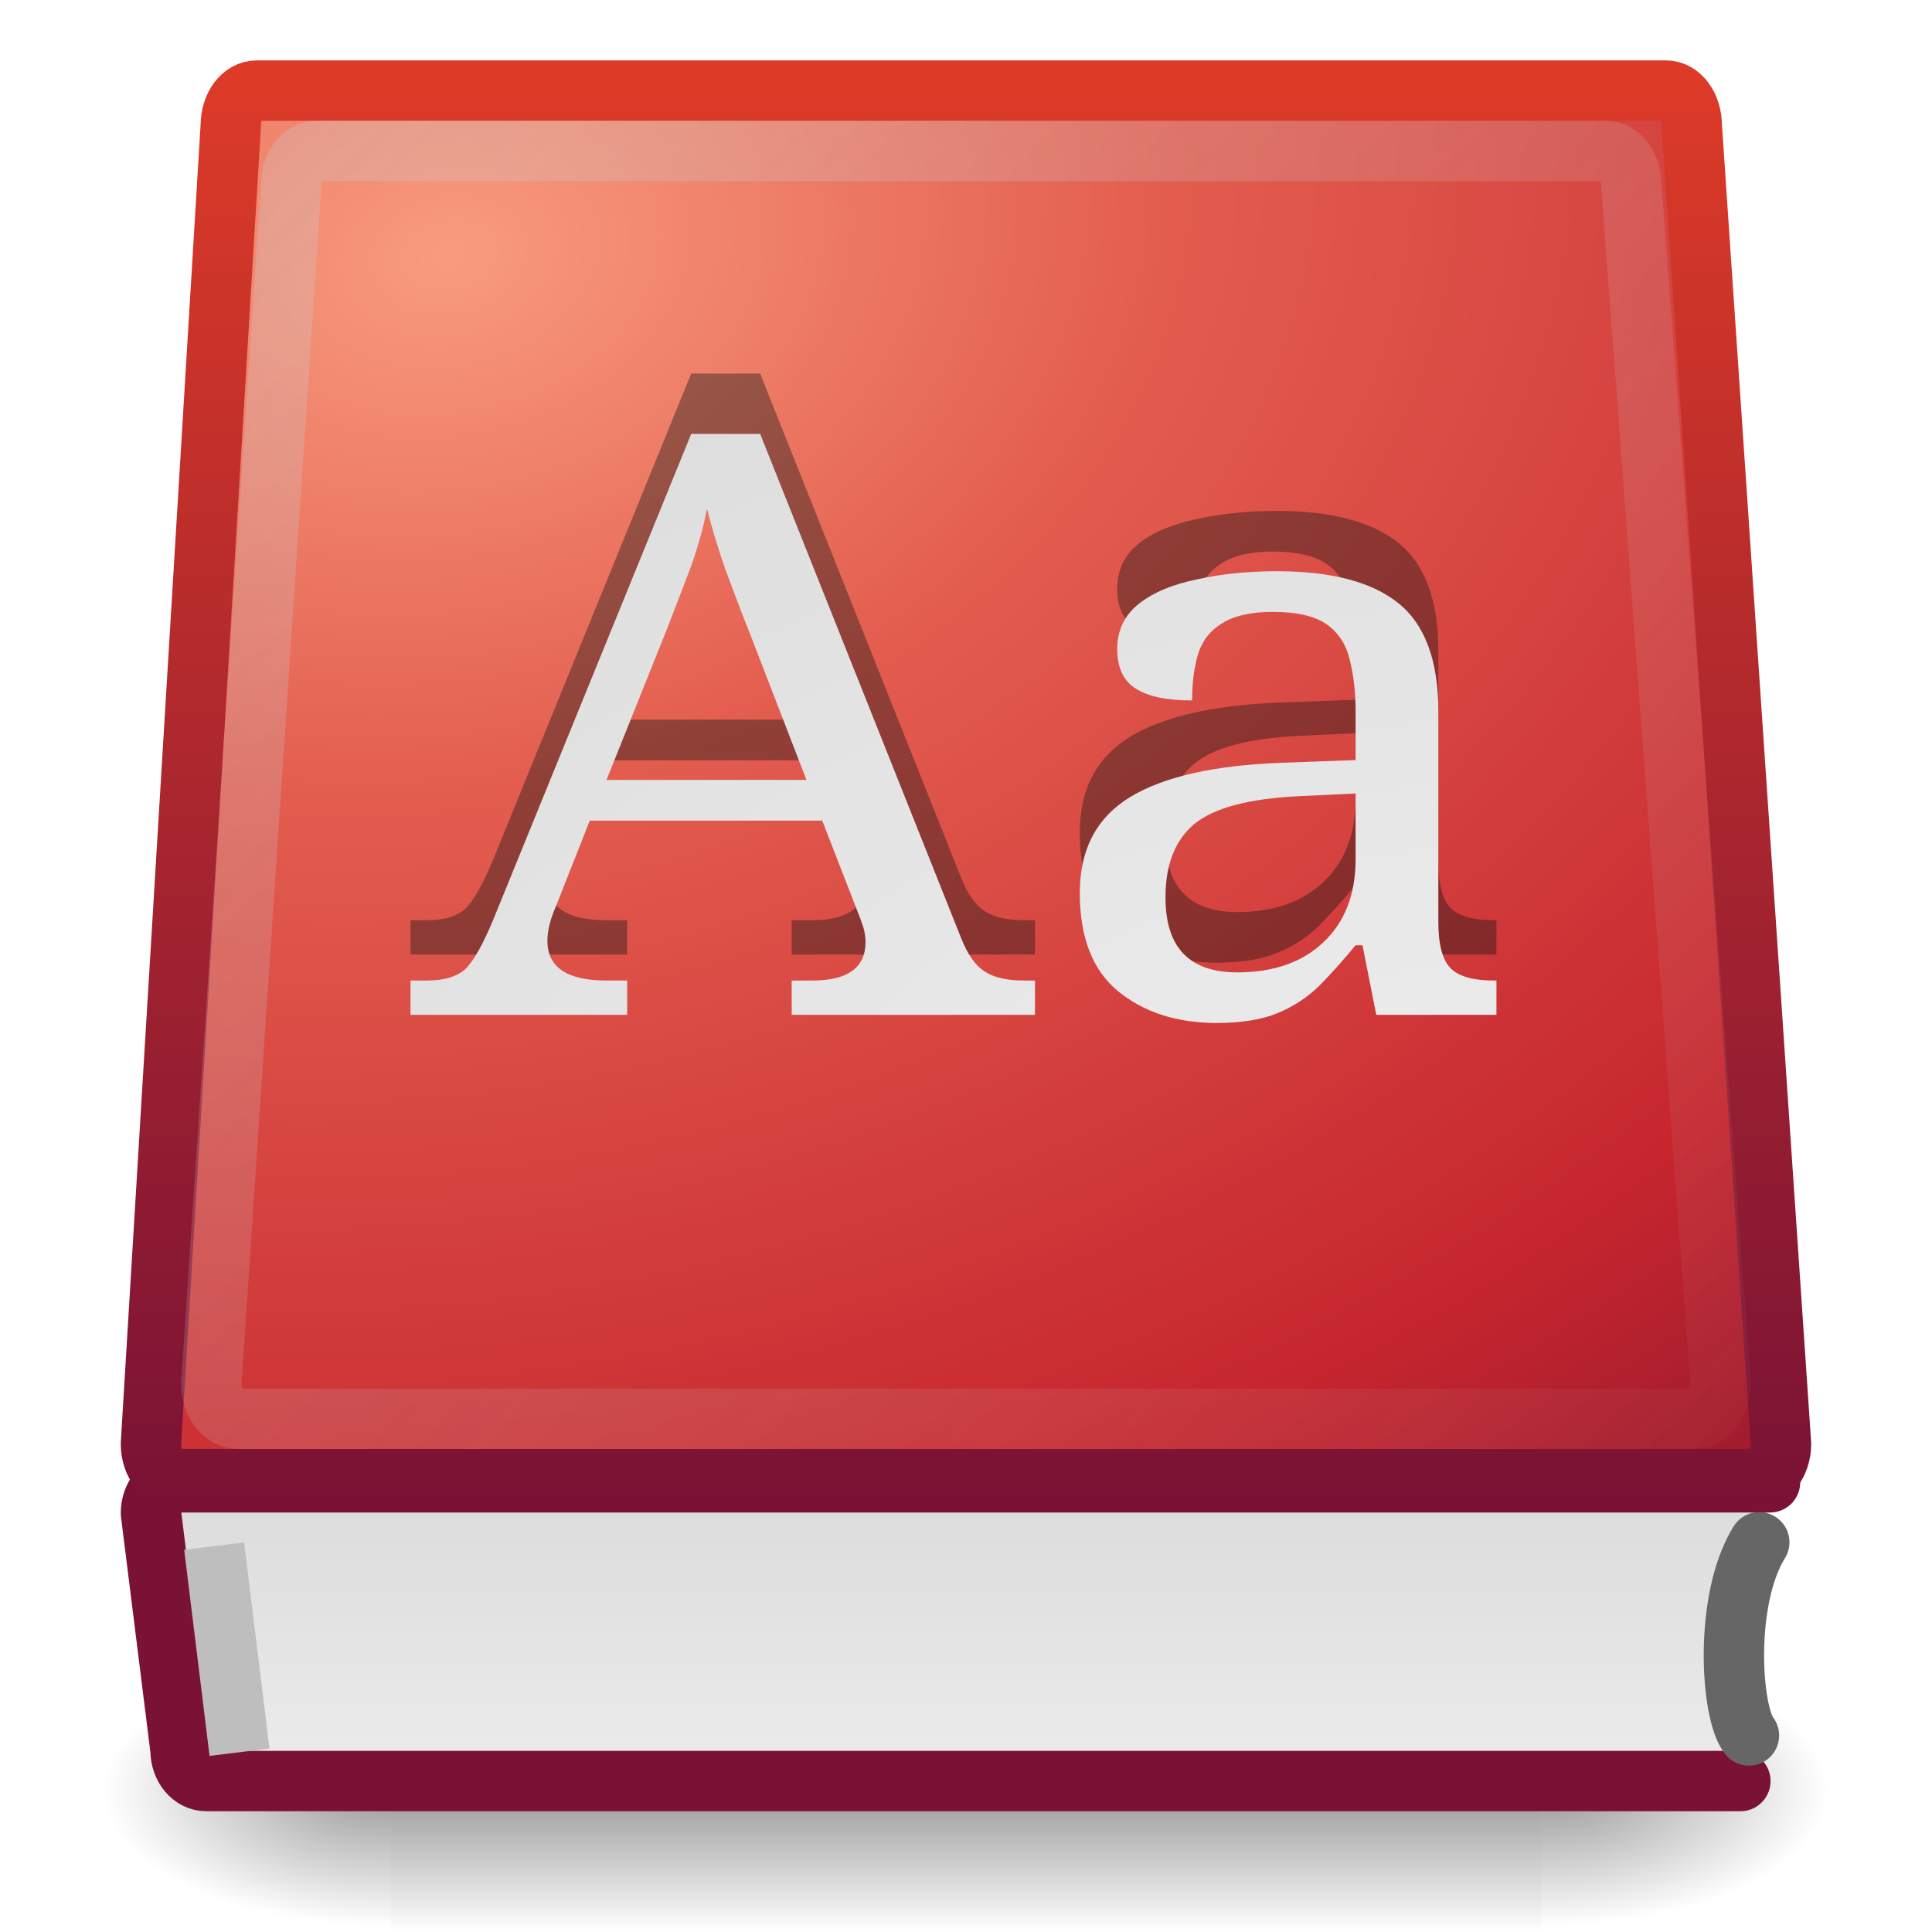
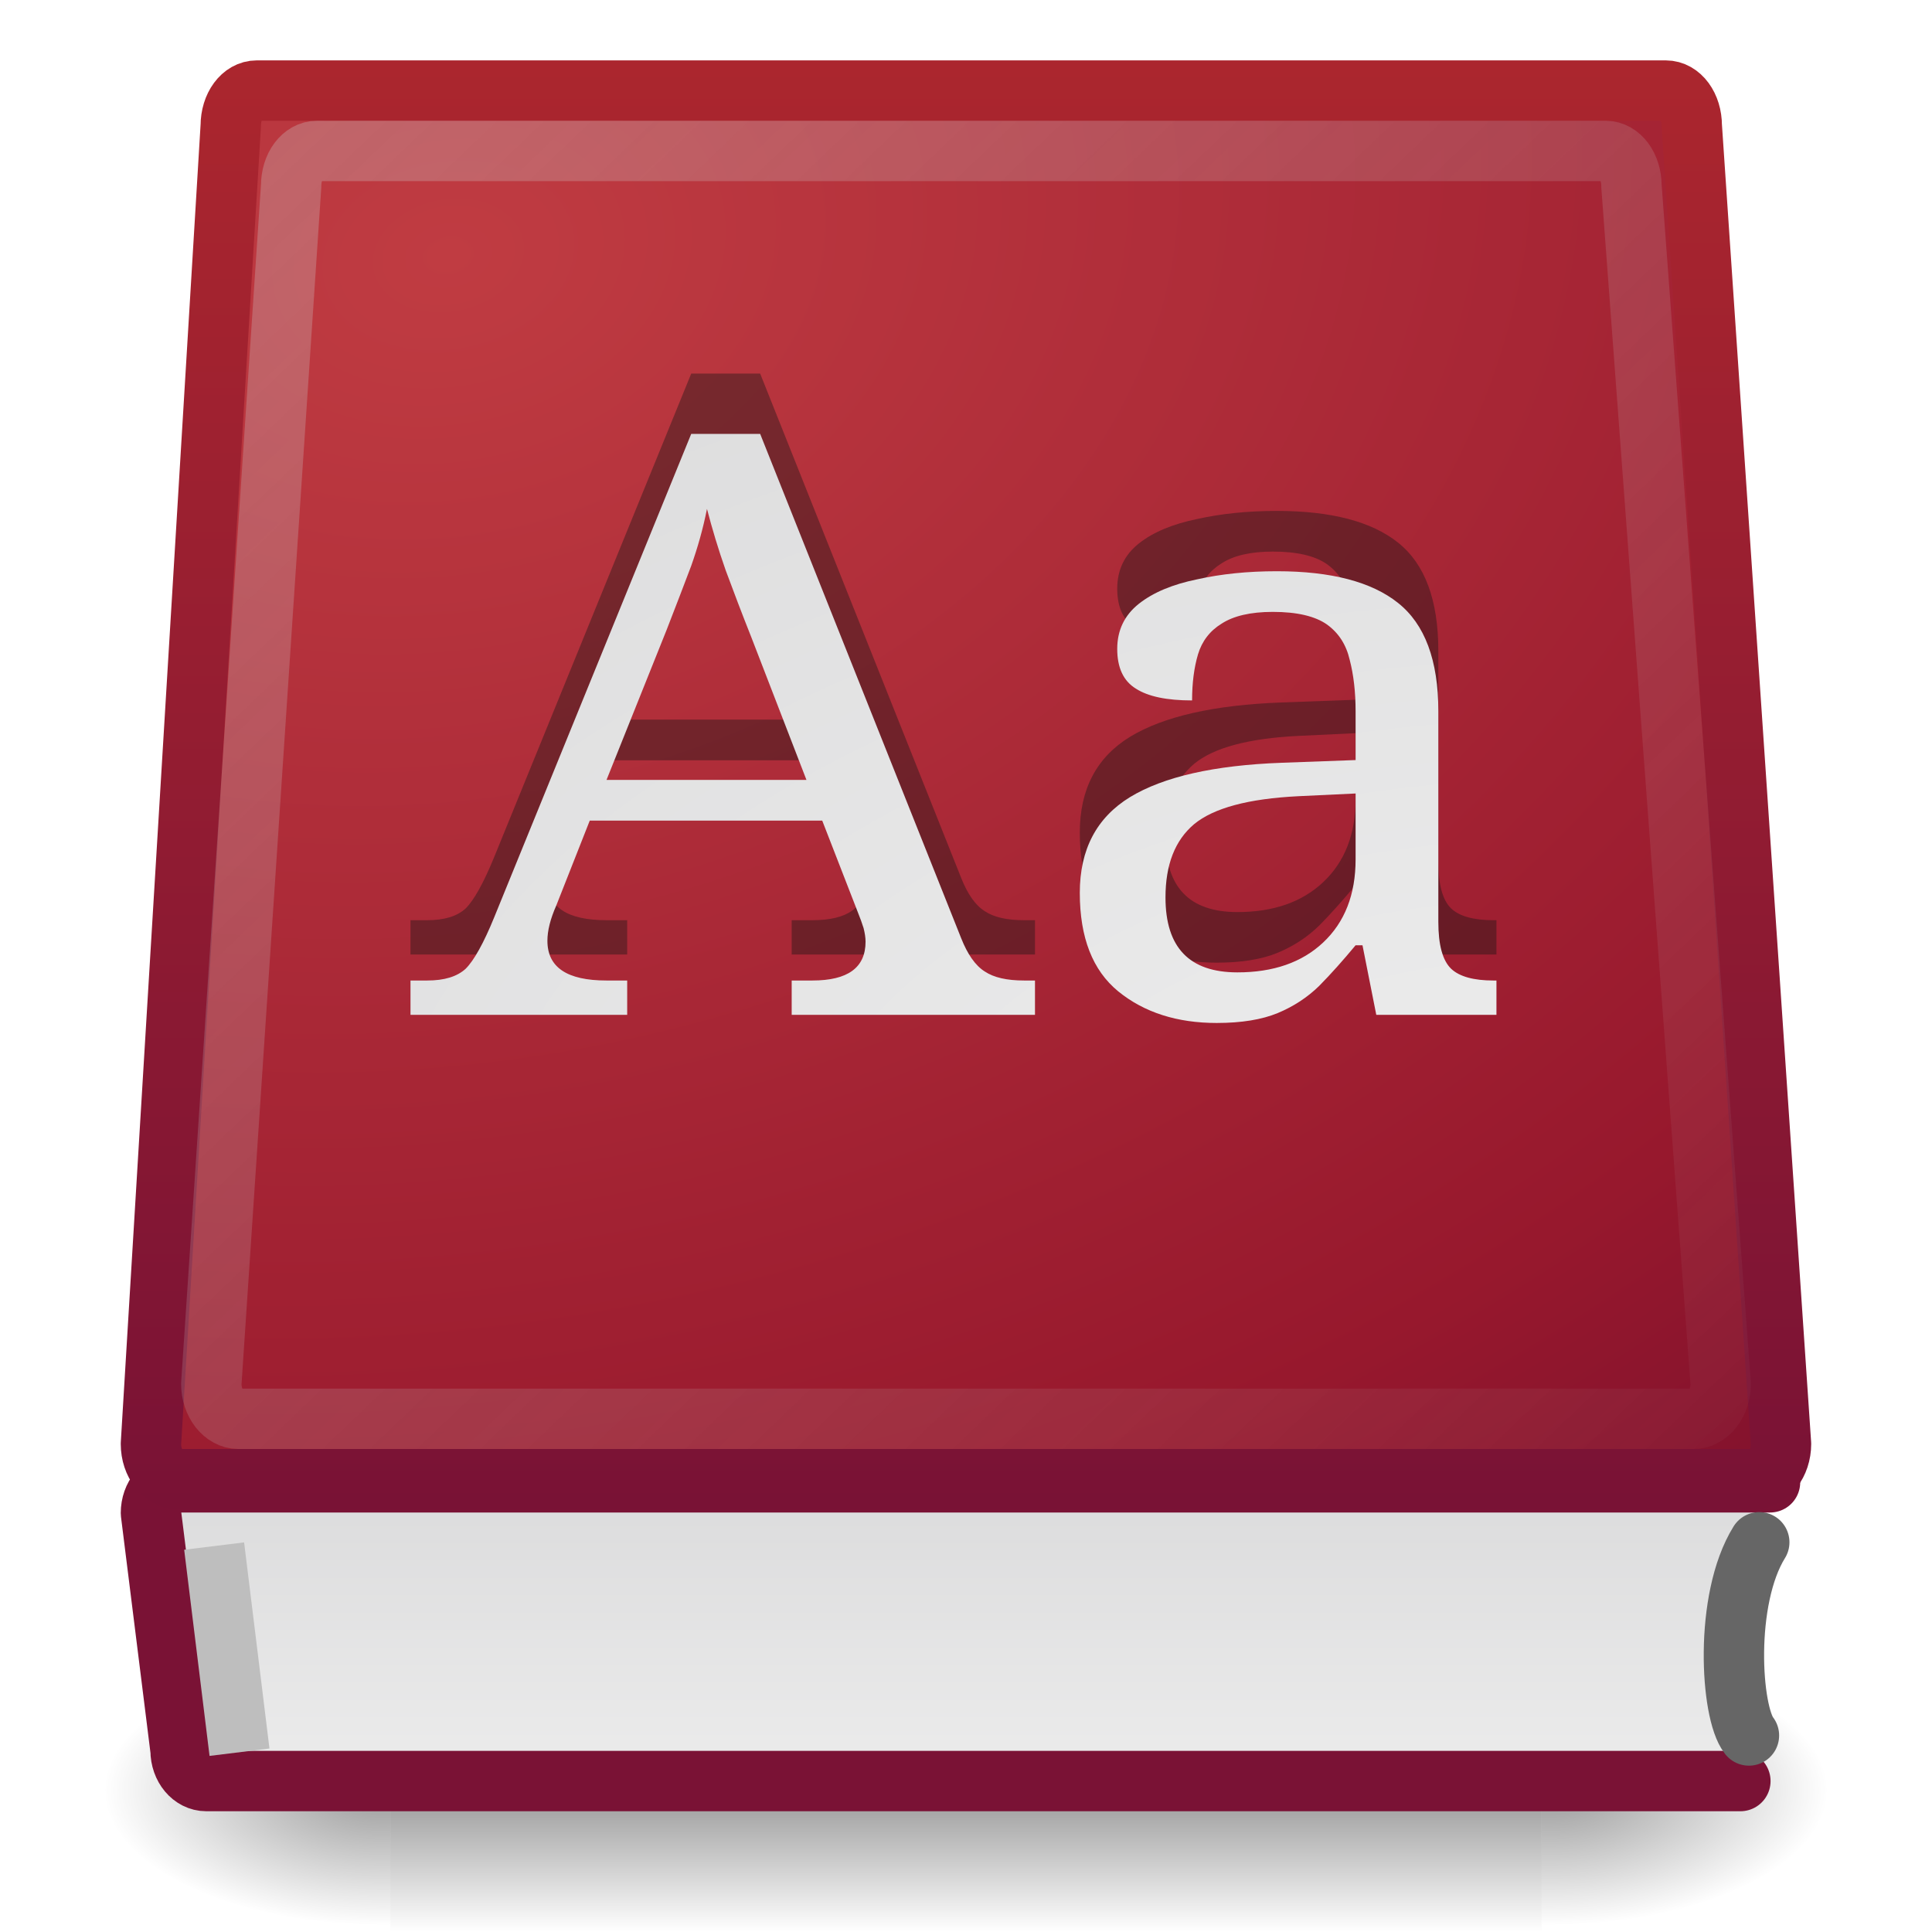
- <svg xmlns="http://www.w3.org/2000/svg" xmlns:xlink="http://www.w3.org/1999/xlink" width="32px" height="32px" id="svg4046" version="1.1">
+ <svg xmlns="http://www.w3.org/2000/svg" xmlns:xlink="http://www.w3.org/1999/xlink" version="1.1" width="32" height="32" id="svg4046">
  <defs id="defs4048">
-     <linearGradient xlink:href="#linearGradient3921" id="linearGradient3020" gradientUnits="userSpaceOnUse" gradientTransform="matrix(0.6567361,0,0,0.6133356,-0.9172226,2.20082)" x1="8.903" y1="-0.266" x2="45.547" y2="35.481" />
+     <linearGradient x1="8.903" y1="-0.266" x2="45.547" y2="35.481" id="linearGradient3020" xlink:href="#linearGradient3921" gradientUnits="userSpaceOnUse" gradientTransform="matrix(0.6567361,0,0,0.6133356,-0.9172226,2.20082)" />
    <linearGradient id="linearGradient3921">
      <stop id="stop3923" style="stop-color:#cdcdcd;stop-opacity:1" offset="0" />
      <stop id="stop3652" style="stop-color:#cdcdcd;stop-opacity:0.122" offset="1" />
    </linearGradient>
-     <radialGradient xlink:href="#linearGradient2346-5" id="radialGradient3818-8" gradientUnits="userSpaceOnUse" gradientTransform="matrix(-0.00710434,-1.608587,2.553618,-0.0098746,-75.88098,40.57325)" cx="11.809" cy="39.406" fx="11.809" fy="39.406" r="13.428" />
+     <radialGradient cx="11.809" cy="39.406" r="13.428" fx="11.809" fy="39.406" id="radialGradient3818-8" xlink:href="#linearGradient2346-5" gradientUnits="userSpaceOnUse" gradientTransform="matrix(-0.00710434,-1.608587,2.553618,-0.0098746,-75.88098,40.57325)" />
    <linearGradient id="linearGradient2346-5">
      <stop id="stop2348-9" style="stop-color:#eeeeee;stop-opacity:1" offset="0" />
      <stop id="stop2350-2" style="stop-color:#d9d9da;stop-opacity:1" offset="1" />
    </linearGradient>
-     <radialGradient xlink:href="#linearGradient3242-4" id="radialGradient3826-2" gradientUnits="userSpaceOnUse" gradientTransform="matrix(0.4471605,1.567665,-2.146285,0.5296721,43.49356,-96.17547)" cx="54.535" cy="28.165" fx="54.535" fy="28.165" r="20.714" />
+     <radialGradient cx="54.535" cy="28.165" r="20.714" fx="54.535" fy="28.165" id="radialGradient3826-2" xlink:href="#linearGradient3242-4" gradientUnits="userSpaceOnUse" gradientTransform="matrix(0.4471605,1.567665,-2.146285,0.5296721,43.49356,-96.17547)" />
    <linearGradient id="linearGradient3242-4">
-       <stop id="stop3244-3" style="stop-color:#f89b7e;stop-opacity:1" offset="0" />
-       <stop id="stop3246-7" style="stop-color:#e35d4f;stop-opacity:1" offset="0.262" />
-       <stop id="stop3248-1" style="stop-color:#c6262e;stop-opacity:1" offset="0.661" />
+       <stop id="stop3246-7" style="stop-color:#c03c42;stop-opacity:1" offset="0" />
+       <stop id="stop3248-1" style="stop-color:#97182d;stop-opacity:1" offset="0.661" />
      <stop id="stop3250-2" style="stop-color:#690b2c;stop-opacity:1" offset="1" />
    </linearGradient>
-     <linearGradient xlink:href="#linearGradient2490-0" id="linearGradient3828-2" gradientUnits="userSpaceOnUse" x1="61.048" y1="37.455" x2="61.048" y2="11.753" gradientTransform="matrix(0.991197,0,0,0.9311127,-44.5106,-9.908997)" />
+     <linearGradient x1="61.048" y1="37.455" x2="61.048" y2="11.753" id="linearGradient3828-2" xlink:href="#linearGradient2490-0" gradientUnits="userSpaceOnUse" gradientTransform="matrix(0.991197,0,0,0.9311127,-44.5106,-9.908997)" />
    <linearGradient id="linearGradient2490-0">
      <stop id="stop2492-2" style="stop-color:#791235;stop-opacity:1" offset="0" />
-       <stop id="stop2494-1" style="stop-color:#dd3b27;stop-opacity:1" offset="1" />
+       <stop id="stop2494-1" style="stop-color:#ab262e;stop-opacity:1" offset="1" />
    </linearGradient>
-     <linearGradient xlink:href="#linearGradient2346-4" id="linearGradient3832-6" gradientUnits="userSpaceOnUse" gradientTransform="matrix(0.8954284,0,0,0.7685591,-41.90711,-2.514499)" x1="64.67" y1="42.353" x2="64.67" y2="34.452" />
+     <linearGradient x1="64.67" y1="42.353" x2="64.67" y2="34.452" id="linearGradient3832-6" xlink:href="#linearGradient2346-4" gradientUnits="userSpaceOnUse" gradientTransform="matrix(0.8954284,0,0,0.7685591,-41.90711,-2.514499)" />
    <linearGradient id="linearGradient2346-4">
      <stop id="stop2348-0" style="stop-color:#eeeeee;stop-opacity:1" offset="0" />
      <stop id="stop2350-3" style="stop-color:#d9d9da;stop-opacity:1" offset="1" />
    </linearGradient>
-     <linearGradient xlink:href="#linearGradient5048" id="linearGradient3004" gradientUnits="userSpaceOnUse" gradientTransform="matrix(2.774389,0,0,1.969706,-1892.179,-872.8854)" x1="302.857" y1="366.648" x2="302.857" y2="609.505" />
+     <linearGradient x1="302.857" y1="366.648" x2="302.857" y2="609.505" id="linearGradient3004" xlink:href="#linearGradient5048" gradientUnits="userSpaceOnUse" gradientTransform="matrix(2.774389,0,0,1.969706,-1892.179,-872.8854)" />
    <linearGradient id="linearGradient5048">
      <stop id="stop5050" style="stop-color:#000000;stop-opacity:0" offset="0" />
      <stop id="stop5056" style="stop-color:#000000;stop-opacity:1" offset="0.5" />
      <stop id="stop5052" style="stop-color:#000000;stop-opacity:0" offset="1" />
    </linearGradient>
-     <radialGradient xlink:href="#linearGradient5060" id="radialGradient3006" gradientUnits="userSpaceOnUse" gradientTransform="matrix(2.774389,0,0,1.969706,-1891.633,-872.8854)" cx="605.714" cy="486.648" fx="605.714" fy="486.648" r="117.143" />
+     <radialGradient cx="605.714" cy="486.648" r="117.143" fx="605.714" fy="486.648" id="radialGradient3006" xlink:href="#linearGradient5060" gradientUnits="userSpaceOnUse" gradientTransform="matrix(2.774389,0,0,1.969706,-1891.633,-872.8854)" />
    <linearGradient id="linearGradient5060">
      <stop id="stop5062" style="stop-color:#000000;stop-opacity:1" offset="0" />
      <stop id="stop5064" style="stop-color:#000000;stop-opacity:0" offset="1" />
    </linearGradient>
-     <radialGradient r="117.143" fy="486.648" fx="605.714" cy="486.648" cx="605.714" gradientTransform="matrix(-2.774389,0,0,1.969706,112.7623,-872.8854)" gradientUnits="userSpaceOnUse" id="radialGradient4044" xlink:href="#linearGradient5060" />
+     <radialGradient cx="605.714" cy="486.648" r="117.143" fx="605.714" fy="486.648" id="radialGradient4044" xlink:href="#linearGradient5060" gradientUnits="userSpaceOnUse" gradientTransform="matrix(-2.774389,0,0,1.969706,112.7623,-872.8854)" />
  </defs>
  <g id="layer1">
-     <g id="g8875" transform="matrix(0.0142336,0,0,0.00970873,28.65987,28.82013)">
-       <rect style="opacity:0.402;fill:url(#linearGradient3004);fill-opacity:1;fill-rule:nonzero;stroke:none;stroke-width:1;marker:none;visibility:visible;display:inline;overflow:visible" id="rect8877" y="-150.697" x="-1559.252" height="478.357" width="1339.633" />
-       <path style="opacity:0.402;fill:url(#radialGradient3006);fill-opacity:1;fill-rule:nonzero;stroke:none;stroke-width:1;marker:none;visibility:visible;display:inline;overflow:visible" id="path8879" d="m -219.619,-150.68 c 0,0 0,478.331 0,478.331 142.874,0.9 345.4,-107.17 345.4,-239.196 0,-132.027 -159.437,-239.135 -345.4,-239.135 z" />
-       <path style="opacity:0.402;fill:url(#radialGradient4044);fill-opacity:1;fill-rule:nonzero;stroke:none;stroke-width:1;marker:none;visibility:visible;display:inline;overflow:visible" id="path8881" d="m -1559.252,-150.68 c 0,0 0,478.331 0,478.331 -142.874,0.9 -345.4,-107.17 -345.4,-239.196 0,-132.027 159.437,-239.135 345.4,-239.135 z" />
+     <g transform="matrix(0.0142336,0,0,0.00970873,28.65987,28.82013)" id="g8875">
+       <rect width="1339.633" height="478.357" x="-1559.252" y="-150.697" id="rect8877" style="opacity:0.402;fill:url(#linearGradient3004);fill-opacity:1;fill-rule:nonzero;stroke:none;stroke-width:1;marker:none;visibility:visible;display:inline;overflow:visible" />
+       <path d="m -219.619,-150.68 c 0,0 0,478.331 0,478.331 142.874,0.9 345.4,-107.17 345.4,-239.196 0,-132.027 -159.437,-239.135 -345.4,-239.135 z" id="path8879" style="opacity:0.402;fill:url(#radialGradient3006);fill-opacity:1;fill-rule:nonzero;stroke:none;stroke-width:1;marker:none;visibility:visible;display:inline;overflow:visible" />
+       <path d="m -1559.252,-150.68 c 0,0 0,478.331 0,478.331 -142.874,0.9 -345.4,-107.17 -345.4,-239.196 0,-132.027 159.437,-239.135 345.4,-239.135 z" id="path8881" style="opacity:0.402;fill:url(#radialGradient4044);fill-opacity:1;fill-rule:nonzero;stroke:none;stroke-width:1;marker:none;visibility:visible;display:inline;overflow:visible" />
    </g>
-     <path style="color:#000000;fill:url(#linearGradient3832-6);fill-opacity:1;fill-rule:nonzero;stroke:#7a1235;stroke-width:1;stroke-linecap:round;stroke-linejoin:round;stroke-miterlimit:4;stroke-opacity:1;stroke-dasharray:none;stroke-dashoffset:0.06;marker:none;visibility:visible;display:inline;overflow:visible;enable-background:accumulate" id="rect8840" d="m 28.826,29.5 -25.409,0 c -0.236,0 -0.426,-0.227 -0.426,-0.509 L 2.5,25.061 c 0,-0.282 0.19,-0.509 0.426,-0.509 l 26.391,0" />
-     <path style="fill:none;stroke:#666666;stroke-width:1;stroke-linecap:round;stroke-linejoin:miter;stroke-miterlimit:4;stroke-opacity:1;stroke-dasharray:none" id="path9017" d="M 28.968,28.745 C 28.666,28.366 28.55,26.494 29.139,25.545" />
-     <path style="color:#000000;fill:url(#radialGradient3826-2);fill-opacity:1;fill-rule:nonzero;stroke:url(#linearGradient3828-2);stroke-width:1;stroke-linecap:round;stroke-linejoin:round;stroke-miterlimit:4;stroke-opacity:1;stroke-dasharray:none;stroke-dashoffset:0.06;marker:none;visibility:visible;display:inline;overflow:visible;enable-background:accumulate" id="rect8064" d="m 4.253,1.5 c -0.242,0 -0.431,0.258 -0.431,0.584 L 2.5,23.916 c 0,0.326 0.207,0.584 0.449,0.584 l 26.101,0 c 0.242,1e-6 0.449,-0.258 0.449,-0.584 L 28.021,2.084 c 1e-6,-0.326 -0.188,-0.584 -0.431,-0.584 l -23.337,0 z" />
-     <path style="fill:none;stroke:#bebebe;stroke-width:1;stroke-linecap:square;stroke-linejoin:miter;stroke-miterlimit:4;stroke-opacity:1;stroke-dasharray:none" id="path3267" d="M 3.906,28.526 3.608,26.104" />
-     <text style="font-size:14.064px;font-style:normal;font-variant:normal;font-weight:normal;font-stretch:normal;opacity:0.4;fill:#141414;fill-opacity:1;stroke:none;font-family:Serif;-inkscape-font-specification:Serif" xml:space="preserve" id="text3323" transform="scale(1.044133,0.9577324)" y="16.507" x="6.513">
-       <tspan style="fill:#141414;fill-opacity:1" id="tspan3325" y="16.507" x="6.513">Aa</tspan>
+     <path d="m 28.826,29.5 -25.409,0 c -0.236,0 -0.426,-0.227 -0.426,-0.509 L 2.5,25.061 c 0,-0.282 0.19,-0.509 0.426,-0.509 l 26.391,0" id="rect8840" style="color:#000000;fill:url(#linearGradient3832-6);fill-opacity:1;fill-rule:nonzero;stroke:#7a1235;stroke-width:1;stroke-linecap:round;stroke-linejoin:round;stroke-miterlimit:4;stroke-opacity:1;stroke-dasharray:none;stroke-dashoffset:0.06;marker:none;visibility:visible;display:inline;overflow:visible;enable-background:accumulate" />
+     <path d="M 28.968,28.745 C 28.666,28.366 28.55,26.494 29.139,25.545" id="path9017" style="fill:none;stroke:#666666;stroke-width:1;stroke-linecap:round;stroke-linejoin:miter;stroke-miterlimit:4;stroke-opacity:1;stroke-dasharray:none" />
+     <path d="m 4.253,1.5 c -0.242,0 -0.431,0.258 -0.431,0.584 L 2.5,23.916 c 0,0.326 0.207,0.584 0.449,0.584 l 26.101,0 c 0.242,1e-6 0.449,-0.258 0.449,-0.584 L 28.021,2.084 c 1e-6,-0.326 -0.188,-0.584 -0.431,-0.584 l -23.337,0 z" id="rect8064" style="color:#000000;fill:url(#radialGradient3826-2);fill-opacity:1;fill-rule:nonzero;stroke:url(#linearGradient3828-2);stroke-width:1;stroke-linecap:round;stroke-linejoin:round;stroke-miterlimit:4;stroke-opacity:1;stroke-dasharray:none;stroke-dashoffset:0.06;marker:none;visibility:visible;display:inline;overflow:visible;enable-background:accumulate" />
+     <path d="M 3.906,28.526 3.608,26.104" id="path3267" style="fill:none;stroke:#bebebe;stroke-width:1;stroke-linecap:square;stroke-linejoin:miter;stroke-miterlimit:4;stroke-opacity:1;stroke-dasharray:none" />
+     <text x="6.513" y="16.507" transform="scale(1.044133,0.9577324)" id="text3323" xml:space="preserve" style="font-size:14.064px;font-style:normal;font-variant:normal;font-weight:normal;font-stretch:normal;opacity:0.4;fill:#141414;fill-opacity:1;stroke:none;font-family:Serif;-inkscape-font-specification:Serif">
+       <tspan x="6.513" y="16.507" id="tspan3325" style="fill:#141414;fill-opacity:1">Aa</tspan>
    </text>
-     <text style="font-size:14.064px;font-style:normal;font-variant:normal;font-weight:normal;font-stretch:normal;color:#000000;fill:url(#radialGradient3818-8);fill-opacity:1;fill-rule:nonzero;stroke:none;marker:none;visibility:visible;display:inline;overflow:visible;enable-background:accumulate;font-family:Serif;-inkscape-font-specification:Serif" xml:space="preserve" id="text2537" transform="scale(1.044133,0.9577324)" y="17.551" x="6.513">
-       <tspan style="color:#000000;fill:url(#radialGradient3818-8);fill-opacity:1;fill-rule:nonzero;stroke:none;marker:none;visibility:visible;display:inline;overflow:visible;enable-background:accumulate" id="tspan2539" y="17.551" x="6.513">Aa</tspan>
+     <text x="6.513" y="17.551" transform="scale(1.044133,0.9577324)" id="text2537" xml:space="preserve" style="font-size:14.064px;font-style:normal;font-variant:normal;font-weight:normal;font-stretch:normal;color:#000000;fill:url(#radialGradient3818-8);fill-opacity:1;fill-rule:nonzero;stroke:none;marker:none;visibility:visible;display:inline;overflow:visible;enable-background:accumulate;font-family:Serif;-inkscape-font-specification:Serif">
+       <tspan x="6.513" y="17.551" id="tspan2539" style="color:#000000;fill:url(#radialGradient3818-8);fill-opacity:1;fill-rule:nonzero;stroke:none;marker:none;visibility:visible;display:inline;overflow:visible;enable-background:accumulate">Aa</tspan>
    </text>
-     <path style="opacity:0.3;fill:none;stroke:url(#linearGradient3020);stroke-width:1;stroke-linecap:round;stroke-linejoin:round;stroke-miterlimit:4;stroke-opacity:1;stroke-dasharray:none;stroke-dashoffset:0.06;marker:none;visibility:visible;display:inline;overflow:visible;enable-background:accumulate" id="path2864" d="m 5.252,2.5 c -0.242,0 -0.43,0.256 -0.43,0.58 L 3.5,22.92 c 0,0.324 0.207,0.58 0.449,0.58 l 24.102,0 C 28.293,23.5 28.5,23.244 28.5,22.92 L 27.022,3.08 c 10e-7,-0.324 -0.188,-0.58 -0.43,-0.58 l -21.339,0 z" />
+     <path d="m 5.252,2.5 c -0.242,0 -0.43,0.256 -0.43,0.58 L 3.5,22.92 c 0,0.324 0.207,0.58 0.449,0.58 l 24.102,0 C 28.293,23.5 28.5,23.244 28.5,22.92 L 27.022,3.08 c 10e-7,-0.324 -0.188,-0.58 -0.43,-0.58 l -21.339,0 z" id="path2864" style="opacity:0.3;fill:none;stroke:url(#linearGradient3020);stroke-width:1;stroke-linecap:round;stroke-linejoin:round;stroke-miterlimit:4;stroke-opacity:1;stroke-dasharray:none;stroke-dashoffset:0.06;marker:none;visibility:visible;display:inline;overflow:visible;enable-background:accumulate" />
  </g>
</svg>
